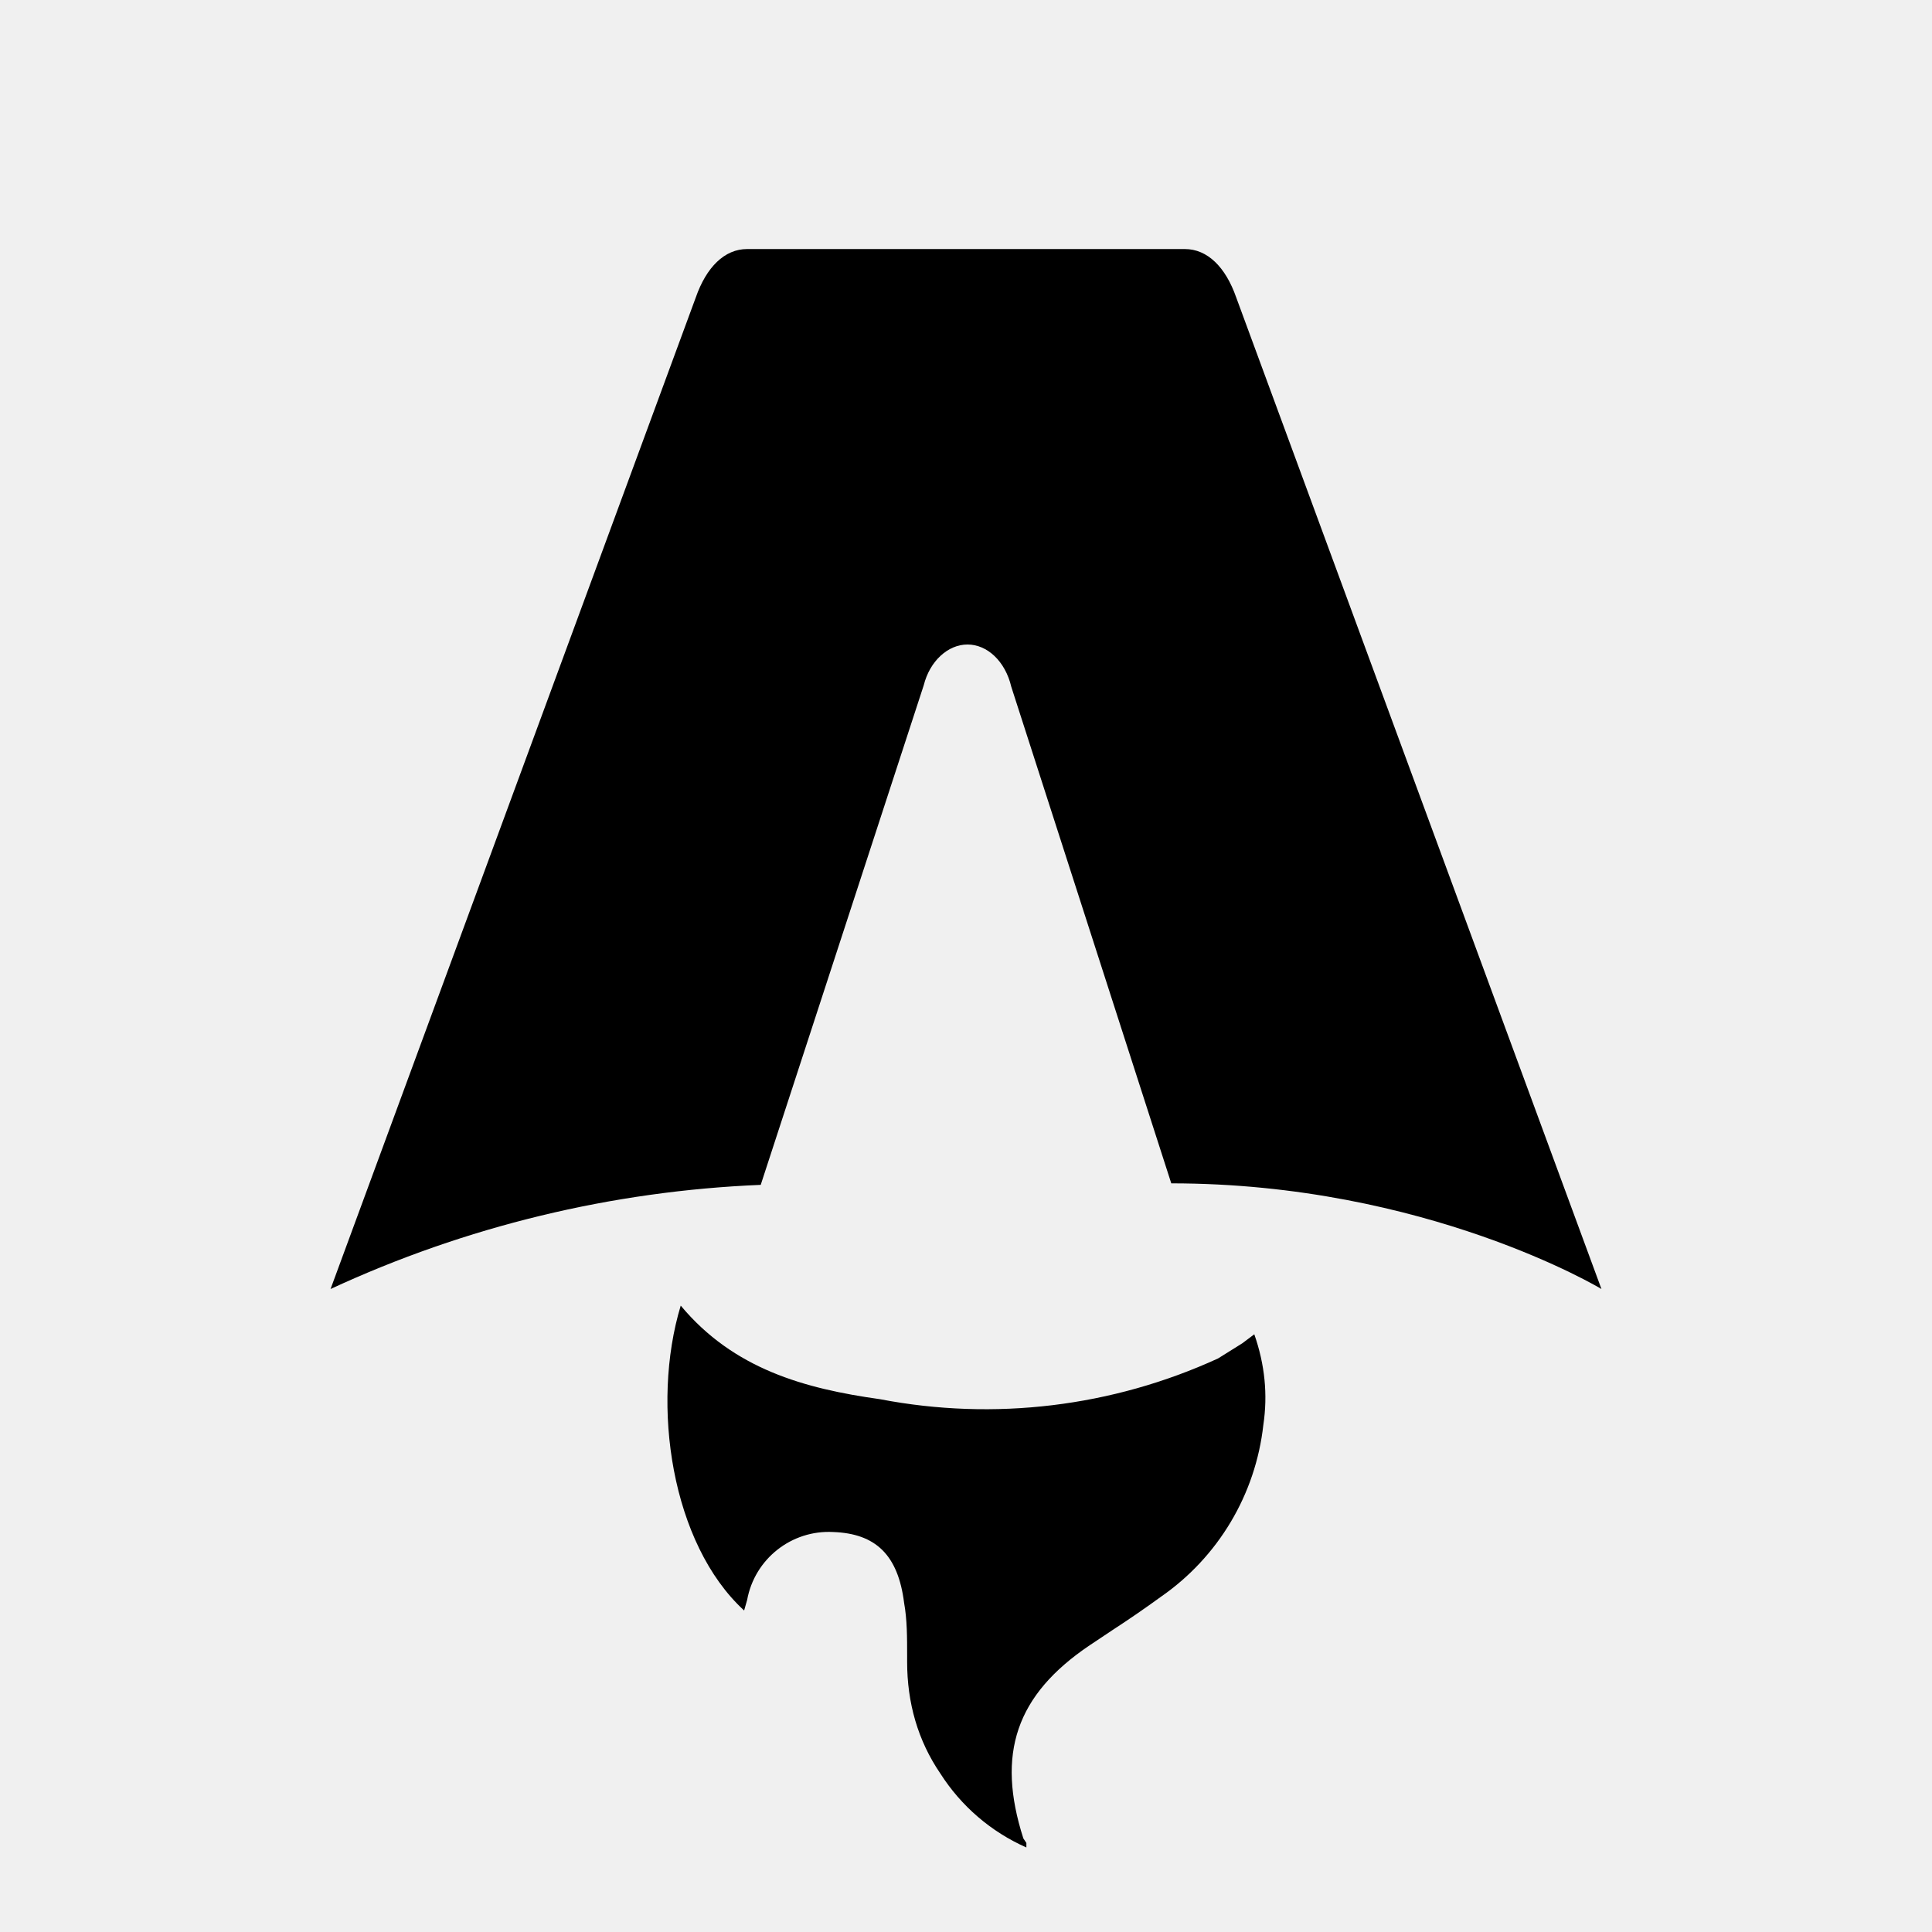
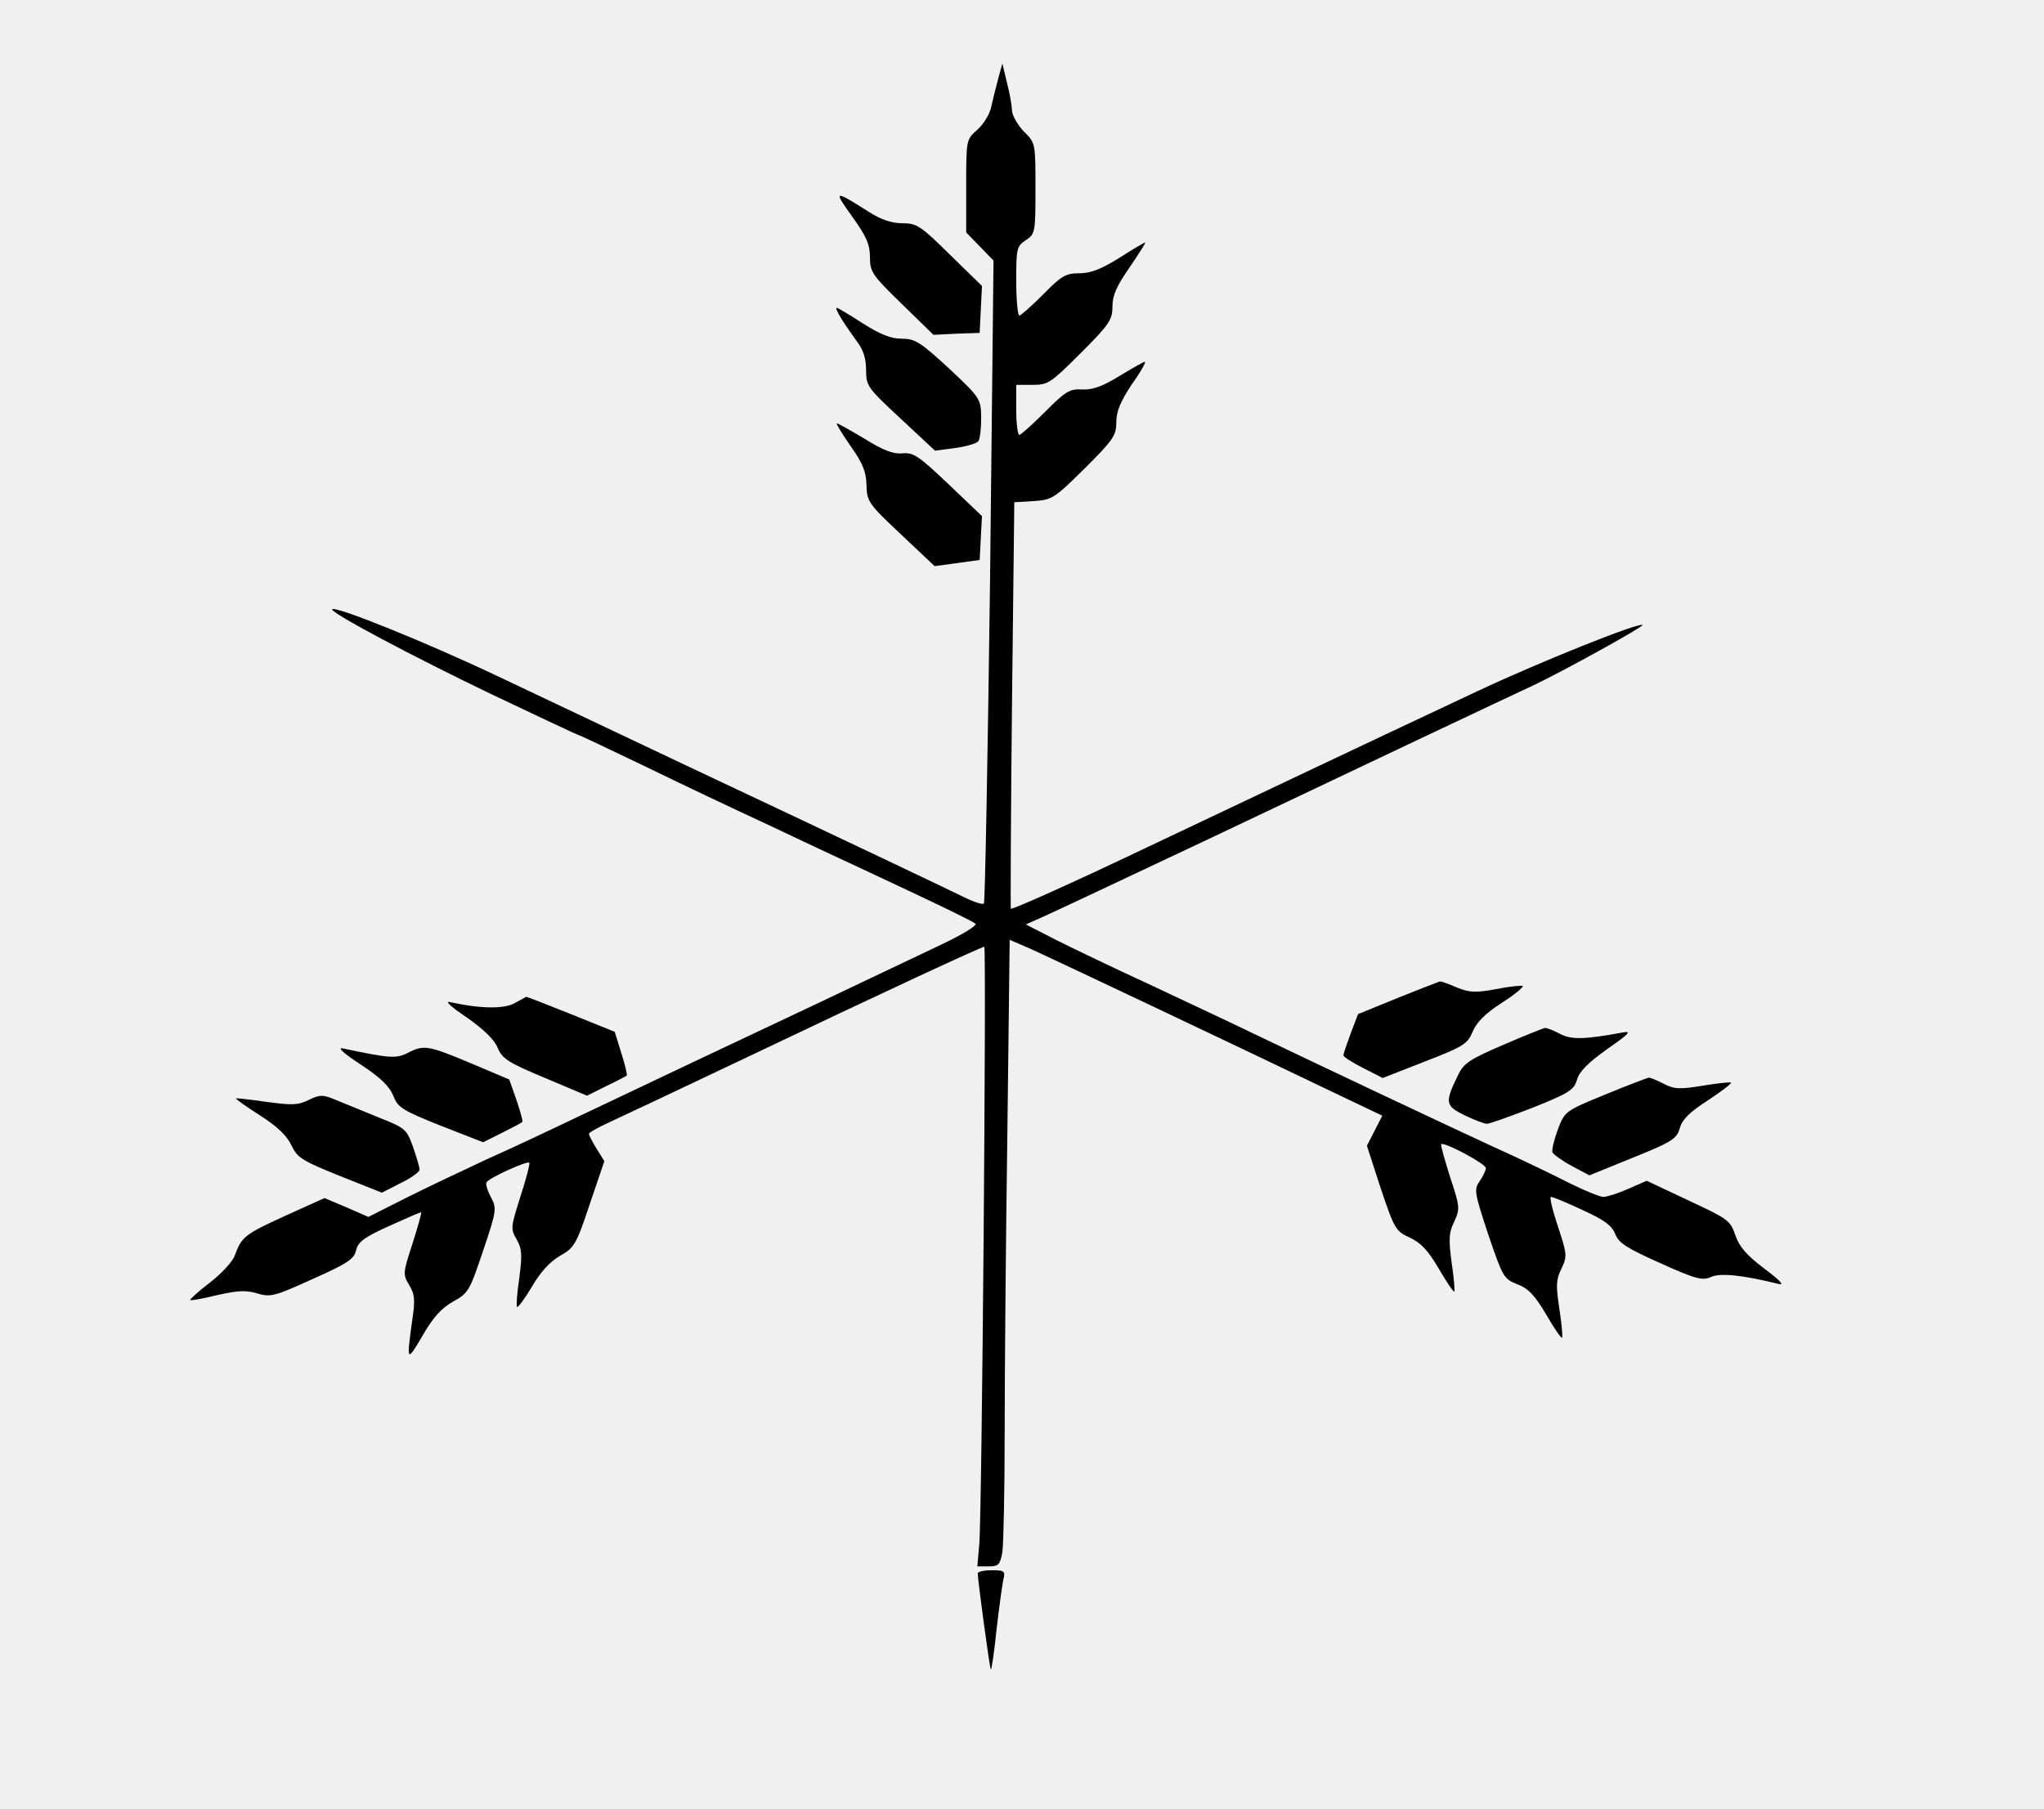
- <svg xmlns="http://www.w3.org/2000/svg" fill="none" viewBox="0 0 128 128">
-   <path d="M50.4 78.5a75.1 75.1 0 0 0-28.5 6.9l24.2-65.7c.7-2 1.9-3.2 3.4-3.2h29c1.5 0 2.7 1.2 3.4 3.2l24.2 65.7s-11.6-7-28.5-7L67 45.5c-.4-1.7-1.6-2.8-2.9-2.8-1.3 0-2.5 1.1-2.9 2.7L50.4 78.5Zm-1.1 28.2Zm-4.2-20.2c-2 6.6-.6 15.8 4.2 20.2a17.5 17.5 0 0 1 .2-.7 5.5 5.5 0 0 1 5.7-4.5c2.8.1 4.3 1.5 4.7 4.7.2 1.1.2 2.3.2 3.5v.4c0 2.7.7 5.2 2.2 7.4a13 13 0 0 0 5.7 4.9v-.3l-.2-.3c-1.8-5.6-.5-9.5 4.4-12.8l1.5-1a73 73 0 0 0 3.2-2.2 16 16 0 0 0 6.8-11.4c.3-2 .1-4-.6-6l-.8.6-1.6 1a37 37 0 0 1-22.4 2.7c-5-.7-9.7-2-13.2-6.2Z" />
-   <style>
-         path { fill: #000; }
-         @media (prefers-color-scheme: dark) {
-             path { fill: #FFF; }
-         }
-     </style>
+ <svg xmlns="http://www.w3.org/2000/svg" version="1.0" width="531pt" height="470pt" viewBox="0 0 531 470" preserveAspectRatio="xMidYMid meet">
+   <g transform="translate(0,470) scale(0.1,-0.1)" fill="#000000" stroke="none">
+     <path d="M2593 4495 c-6 -22 -14 -55 -18 -73 -4 -19 -20 -45 -36 -59 -29 -26 -29 -26 -29 -147 l0 -120 36 -37 35 -36 -9 -832 c-6 -458 -13 -835 -16 -839 -4 -3 -28 5 -54 18 -47 23 -246 118 -732 347 -146 69 -359 170 -475 225 -185 88 -423 184 -432 175 -7 -8 210 -123 414 -221 122 -58 224 -106 226 -106 3 0 78 -36 168 -79 90 -44 242 -116 337 -160 94 -45 250 -117 345 -162 94 -44 176 -84 181 -89 5 -5 -35 -29 -90 -55 -195 -93 -482 -229 -644 -305 -91 -43 -223 -106 -295 -140 -71 -34 -179 -85 -240 -112 -60 -28 -155 -73 -209 -100 l-99 -50 -57 25 -57 24 -104 -47 c-105 -48 -111 -54 -129 -102 -5 -15 -34 -47 -64 -70 -30 -23 -53 -44 -52 -46 2 -2 34 4 71 13 53 12 75 13 104 4 34 -10 45 -7 144 38 90 40 107 52 112 74 5 22 21 34 85 63 44 20 81 36 84 36 2 0 -8 -36 -22 -80 -25 -77 -26 -81 -9 -109 15 -25 16 -39 7 -98 -14 -102 -13 -103 28 -33 27 47 49 71 79 88 40 22 43 28 78 132 35 104 36 110 20 140 -9 17 -14 34 -11 38 7 12 105 56 111 51 2 -3 -8 -42 -23 -88 -25 -79 -26 -84 -10 -111 14 -25 15 -40 7 -101 -6 -39 -8 -73 -6 -75 2 -3 20 21 39 53 22 38 47 65 73 80 37 21 42 29 77 134 l38 112 -20 32 c-11 18 -20 35 -20 39 0 3 24 17 53 30 28 13 192 90 362 171 346 165 605 285 612 285 6 0 -6 -1478 -13 -1552 l-5 -58 29 0 c26 0 30 4 36 37 3 21 6 162 6 313 0 151 3 501 7 777 l6 501 51 -22 c58 -26 535 -252 764 -362 l153 -73 -20 -39 -20 -39 36 -111 c36 -107 39 -111 76 -128 29 -14 47 -33 75 -81 20 -34 38 -61 40 -59 2 2 -1 36 -7 76 -8 61 -7 78 7 106 15 33 15 38 -11 116 -14 45 -25 83 -23 85 7 7 116 -51 116 -62 0 -6 -7 -21 -16 -34 -15 -21 -14 -29 22 -138 38 -111 40 -116 76 -130 29 -11 46 -30 75 -79 20 -35 39 -62 41 -60 2 3 -1 36 -7 75 -9 60 -9 75 5 104 16 33 15 38 -9 111 -14 42 -22 76 -18 76 5 0 42 -15 82 -34 57 -26 76 -40 85 -62 9 -24 30 -37 117 -76 93 -42 110 -46 132 -36 24 11 82 5 175 -18 17 -5 5 9 -37 40 -46 35 -65 57 -75 87 -13 38 -19 42 -122 90 l-108 51 -48 -21 c-27 -12 -56 -21 -65 -21 -8 0 -48 16 -88 36 -39 20 -128 63 -197 94 -130 60 -416 195 -625 295 -66 32 -190 90 -275 130 -85 39 -191 90 -235 112 l-80 41 45 20 c25 11 218 102 430 202 425 202 738 350 845 400 76 36 286 152 282 156 -8 8 -267 -96 -427 -171 -370 -174 -521 -246 -863 -408 -191 -91 -349 -162 -351 -158 -1 3 0 242 3 531 l6 525 50 3 c48 3 54 7 133 85 74 74 82 85 82 120 0 28 11 54 40 98 23 32 38 59 34 59 -3 0 -33 -17 -66 -37 -44 -27 -69 -36 -96 -35 -33 2 -43 -4 -97 -58 -33 -33 -63 -60 -67 -60 -4 0 -8 29 -8 65 l0 65 43 0 c40 0 47 5 125 83 74 74 82 86 82 121 0 29 11 53 45 102 24 35 42 64 40 64 -2 0 -33 -18 -67 -40 -47 -29 -74 -40 -103 -40 -36 0 -47 -6 -95 -55 -30 -30 -58 -55 -62 -55 -4 0 -8 40 -8 90 0 84 1 90 25 106 24 16 25 19 25 134 0 118 0 119 -30 148 -16 17 -30 41 -31 54 0 13 -6 46 -13 73 l-12 50 -11 -40z" />
+     <path d="M2214 4137 c37 -51 46 -73 46 -105 0 -39 6 -47 83 -122 l82 -80 60 3 60 2 3 61 3 61 -83 81 c-76 75 -86 82 -124 82 -27 0 -55 9 -86 29 -92 58 -94 58 -44 -12z" />
+     <path d="M2185 3873 c10 -16 28 -42 41 -60 17 -22 24 -45 24 -75 0 -41 4 -46 90 -126 l89 -83 53 7 c29 4 56 12 60 18 4 6 7 34 7 61 -1 49 -2 51 -84 128 -75 69 -88 77 -123 77 -28 0 -55 11 -101 40 -34 22 -64 40 -67 40 -4 0 2 -12 11 -27z" />
+     <path d="M2209 3542 c32 -45 41 -67 42 -102 1 -43 5 -49 89 -128 l88 -83 59 8 58 8 3 57 3 57 -87 83 c-77 73 -91 83 -120 80 -24 -2 -50 8 -98 38 -37 22 -69 40 -72 40 -3 0 13 -26 35 -58z" />
+     <path d="M3631 2107 l-103 -42 -19 -50 c-10 -27 -19 -53 -19 -57 0 -4 23 -19 51 -33 l51 -26 110 43 c101 39 111 46 124 78 10 24 33 47 75 74 33 21 57 41 55 44 -3 2 -34 -1 -69 -8 -54 -10 -69 -9 -102 4 -20 9 -40 16 -44 16 -3 -1 -53 -20 -110 -43z" />
+     <path d="M1336 2093 c-28 -15 -89 -14 -166 3 -16 4 0 -11 43 -40 44 -31 72 -58 80 -79 12 -28 27 -38 123 -78 l109 -46 50 25 c28 13 51 26 53 27 2 2 -4 28 -14 59 l-17 55 -114 46 c-62 25 -114 45 -116 45 -1 -1 -15 -8 -31 -17z" />
+     <path d="M3905 1985 c-86 -37 -102 -47 -117 -78 -35 -72 -34 -80 17 -105 25 -12 51 -22 58 -22 6 0 60 19 119 42 95 38 107 46 115 73 6 21 29 44 78 79 59 41 65 48 39 43 -98 -18 -132 -19 -162 -3 -17 9 -35 16 -39 15 -4 -1 -53 -20 -108 -44z" />
+     <path d="M937 1934 c52 -34 75 -57 85 -82 12 -30 23 -37 123 -77 l110 -43 50 25 c28 14 51 26 52 28 2 1 -5 26 -15 56 l-19 54 -99 42 c-112 47 -123 49 -165 27 -30 -15 -46 -14 -169 12 -15 3 4 -14 47 -42z" />
+     <path d="M4170 1856 c-105 -43 -105 -44 -123 -91 -10 -27 -16 -53 -14 -59 3 -6 25 -22 51 -36 l45 -24 113 46 c102 41 114 49 122 77 6 22 26 42 73 72 35 23 62 44 60 46 -3 2 -36 -2 -74 -8 -60 -10 -74 -9 -101 5 -17 9 -35 16 -39 16 -4 -1 -55 -20 -113 -44z" />
+     <path d="M802 1842 c-28 -14 -44 -14 -110 -5 -42 6 -78 10 -79 9 -2 -1 26 -21 62 -44 44 -28 70 -52 82 -78 16 -33 28 -40 127 -80 l108 -43 49 25 c27 13 49 29 49 35 0 6 -8 33 -17 59 -17 47 -20 49 -93 78 -41 17 -91 37 -110 45 -31 13 -39 13 -68 -1z" />
+     <path d="M2540 612 c0 -17 31 -247 34 -250 2 -1 9 46 15 105 7 60 15 118 18 131 5 20 1 22 -31 22 -20 0 -36 -4 -36 -8z" />
+   </g>
</svg>
